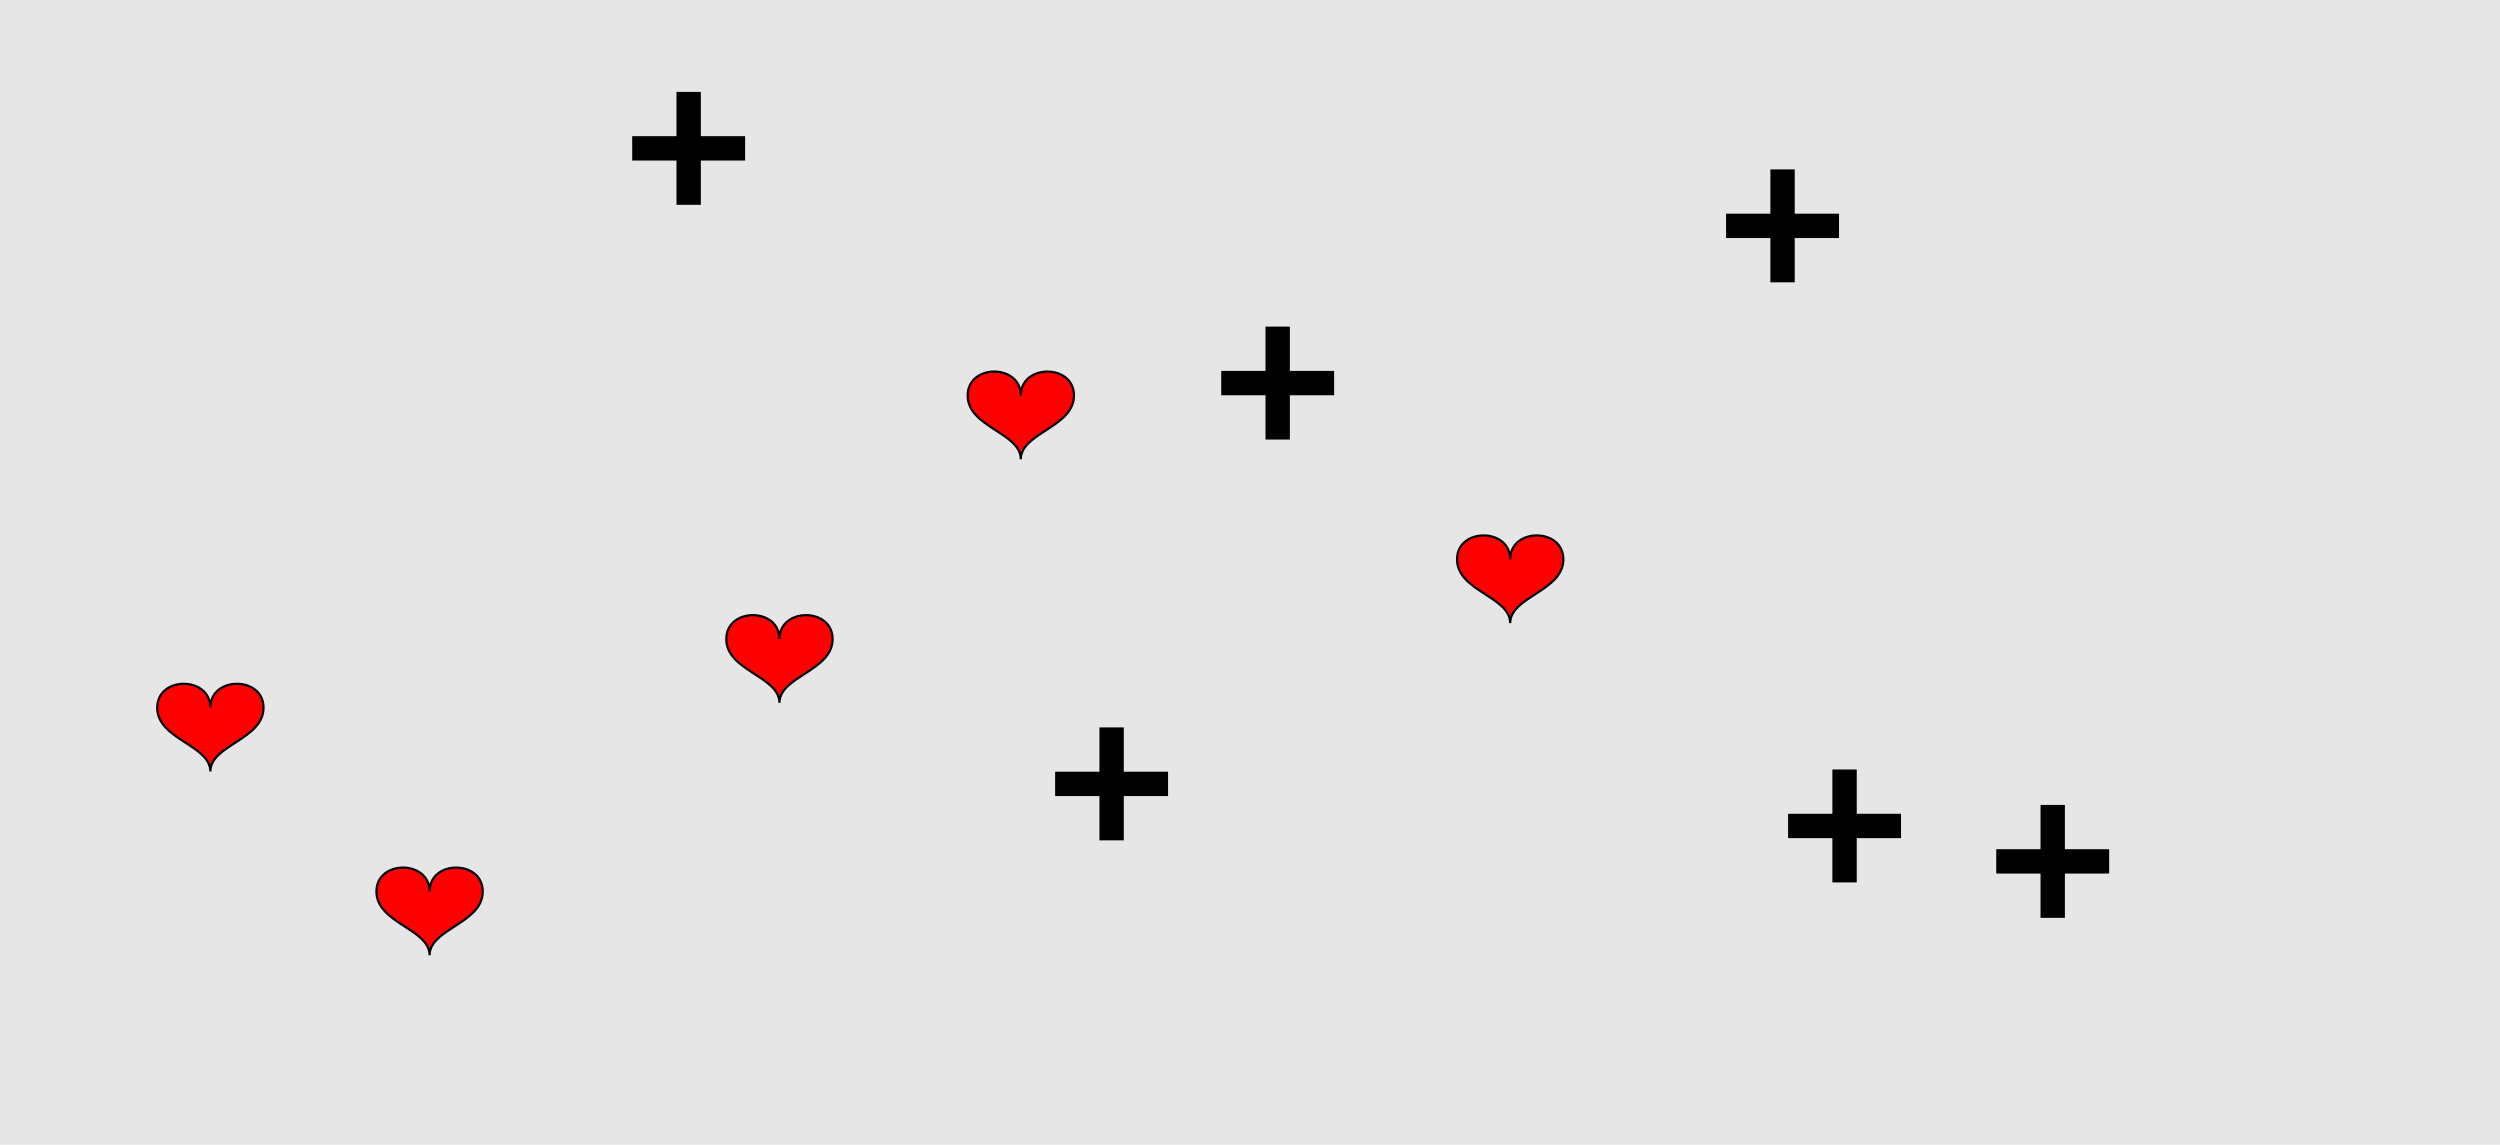
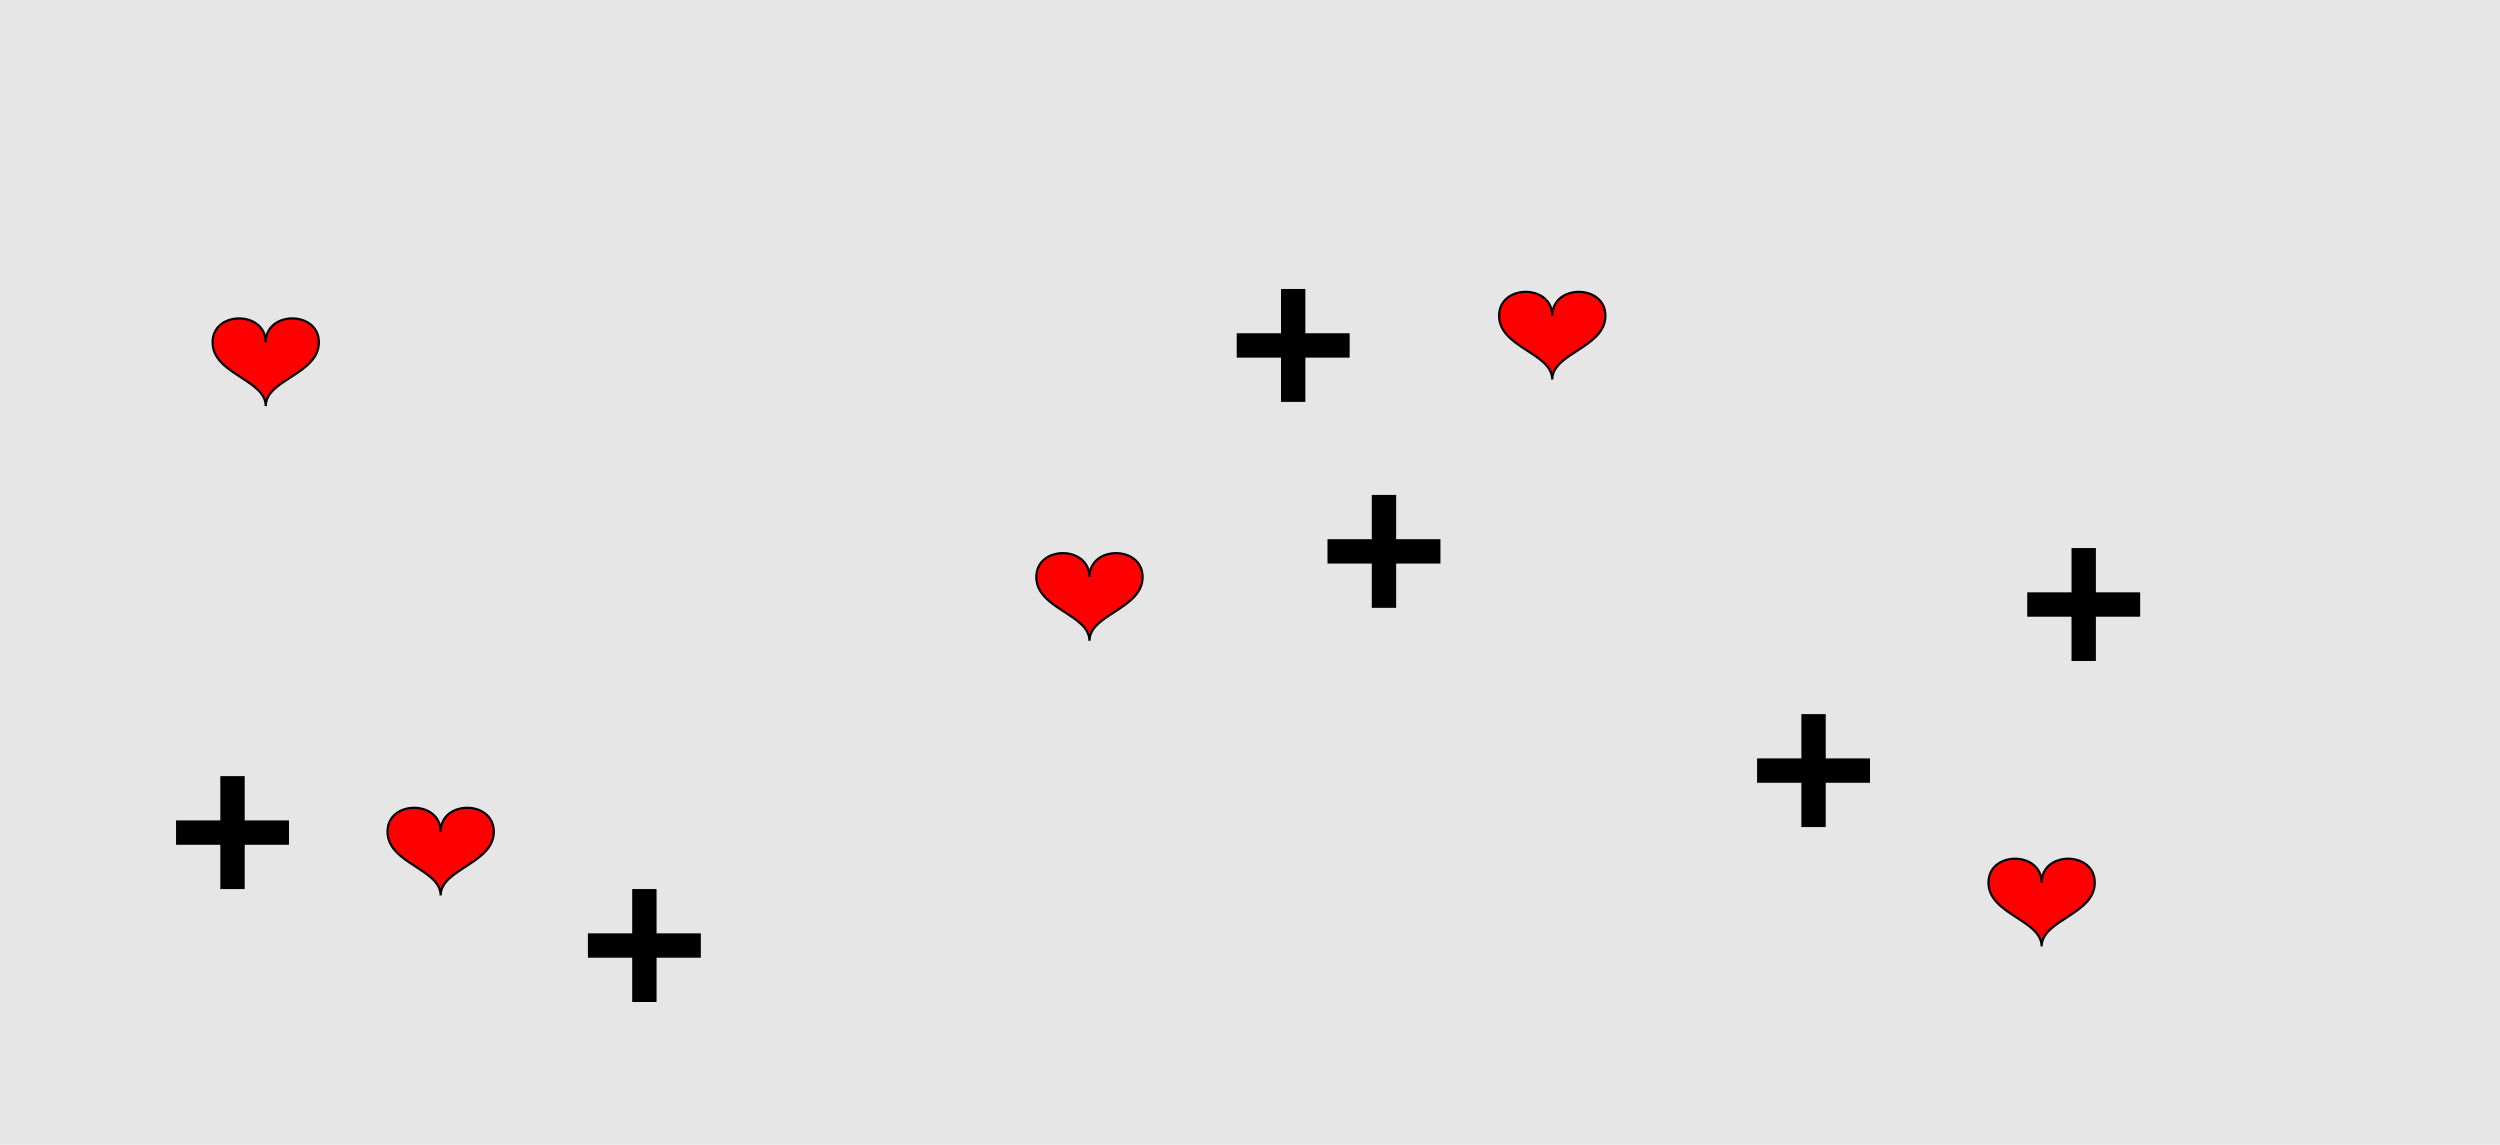
<svg xmlns="http://www.w3.org/2000/svg" width="1129pt" height="517pt" viewBox="0 0 1129 517" version="1.1">
  <g id="surface981">
    <rect x="0" y="0" width="1129" height="517" style="fill:rgb(90%,90%,90%);fill-opacity:1;stroke:none;" />
-     <path style="fill-rule:nonzero;fill:rgb(100%,0%,0%);fill-opacity:1;stroke-width:1;stroke-linecap:butt;stroke-linejoin:miter;stroke:rgb(0%,0%,0%);stroke-opacity:1;stroke-miterlimit:10;" d="M 461 178.602 C 461 164.199 437 164.199 437 178.602 C 437 193 461 195.398 461 207.398 C 461 195.398 485 193 485 178.602 C 485 164.199 461 164.199 461 178.602 " />
-     <path style="fill-rule:nonzero;fill:rgb(100%,0%,0%);fill-opacity:1;stroke-width:1;stroke-linecap:butt;stroke-linejoin:miter;stroke:rgb(0%,0%,0%);stroke-opacity:1;stroke-miterlimit:10;" d="M 95 319.602 C 95 305.199 71 305.199 71 319.602 C 71 334 95 336.398 95 348.398 C 95 336.398 119 334 119 319.602 C 119 305.199 95 305.199 95 319.602 " />
-     <path style="fill-rule:nonzero;fill:rgb(100%,0%,0%);fill-opacity:1;stroke-width:1;stroke-linecap:butt;stroke-linejoin:miter;stroke:rgb(0%,0%,0%);stroke-opacity:1;stroke-miterlimit:10;" d="M 682 252.602 C 682 238.199 658 238.199 658 252.602 C 658 267 682 269.398 682 281.398 C 682 269.398 706 267 706 252.602 C 706 238.199 682 238.199 682 252.602 " />
-     <path style="fill-rule:nonzero;fill:rgb(100%,0%,0%);fill-opacity:1;stroke-width:1;stroke-linecap:butt;stroke-linejoin:miter;stroke:rgb(0%,0%,0%);stroke-opacity:1;stroke-miterlimit:10;" d="M 352 288.602 C 352 274.199 328 274.199 328 288.602 C 328 303 352 305.398 352 317.398 C 352 305.398 376 303 376 288.602 C 376 274.199 352 274.199 352 288.602 " />
-     <path style="fill-rule:nonzero;fill:rgb(100%,0%,0%);fill-opacity:1;stroke-width:1;stroke-linecap:butt;stroke-linejoin:miter;stroke:rgb(0%,0%,0%);stroke-opacity:1;stroke-miterlimit:10;" d="M 194 402.602 C 194 388.199 170 388.199 170 402.602 C 170 417 194 419.398 194 431.398 C 194 419.398 218 417 218 402.602 C 218 388.199 194 388.199 194 402.602 " />
-     <path style="fill-rule:nonzero;fill:rgb(0%,0%,0%);fill-opacity:1;stroke-width:1;stroke-linecap:butt;stroke-linejoin:miter;stroke:rgb(0%,0%,0%);stroke-opacity:1;stroke-miterlimit:10;" d="M 828 368 L 808 368 L 808 378 L 828 378 L 828 398 L 838 398 L 838 378 L 858 378 L 858 368 L 838 368 L 838 348 L 828 348 L 828 368 " />
-     <path style="fill-rule:nonzero;fill:rgb(0%,0%,0%);fill-opacity:1;stroke-width:1;stroke-linecap:butt;stroke-linejoin:miter;stroke:rgb(0%,0%,0%);stroke-opacity:1;stroke-miterlimit:10;" d="M 572 168 L 552 168 L 552 178 L 572 178 L 572 198 L 582 198 L 582 178 L 602 178 L 602 168 L 582 168 L 582 148 L 572 148 L 572 168 " />
-     <path style="fill-rule:nonzero;fill:rgb(0%,0%,0%);fill-opacity:1;stroke-width:1;stroke-linecap:butt;stroke-linejoin:miter;stroke:rgb(0%,0%,0%);stroke-opacity:1;stroke-miterlimit:10;" d="M 922 384 L 902 384 L 902 394 L 922 394 L 922 414 L 932 414 L 932 394 L 952 394 L 952 384 L 932 384 L 932 364 L 922 364 L 922 384 " />
-     <path style="fill-rule:nonzero;fill:rgb(0%,0%,0%);fill-opacity:1;stroke-width:1;stroke-linecap:butt;stroke-linejoin:miter;stroke:rgb(0%,0%,0%);stroke-opacity:1;stroke-miterlimit:10;" d="M 497 349 L 477 349 L 477 359 L 497 359 L 497 379 L 507 379 L 507 359 L 527 359 L 527 349 L 507 349 L 507 329 L 497 329 L 497 349 " />
-     <path style="fill-rule:nonzero;fill:rgb(0%,0%,0%);fill-opacity:1;stroke-width:1;stroke-linecap:butt;stroke-linejoin:miter;stroke:rgb(0%,0%,0%);stroke-opacity:1;stroke-miterlimit:10;" d="M 306 62 L 286 62 L 286 72 L 306 72 L 306 92 L 316 92 L 316 72 L 336 72 L 336 62 L 316 62 L 316 42 L 306 42 L 306 62 " />
-     <path style="fill-rule:nonzero;fill:rgb(0%,0%,0%);fill-opacity:1;stroke-width:1;stroke-linecap:butt;stroke-linejoin:miter;stroke:rgb(0%,0%,0%);stroke-opacity:1;stroke-miterlimit:10;" d="M 800 97 L 780 97 L 780 107 L 800 107 L 800 127 L 810 127 L 810 107 L 830 107 L 830 97 L 810 97 L 810 77 L 800 77 L 800 97 " />
+     <path style="fill-rule:nonzero;fill:rgb(100%,0%,0%);fill-opacity:1;stroke-width:1;stroke-linecap:butt;stroke-linejoin:miter;stroke:rgb(0%,0%,0%);stroke-opacity:1;stroke-miterlimit:10;" d="M 701 142.602 C 701 128.199 677 128.199 677 142.602 C 677 157 701 159.398 701 171.398 C 701 159.398 725 157 725 142.602 C 725 128.199 701 128.199 701 142.602 " />
+     <path style="fill-rule:nonzero;fill:rgb(100%,0%,0%);fill-opacity:1;stroke-width:1;stroke-linecap:butt;stroke-linejoin:miter;stroke:rgb(0%,0%,0%);stroke-opacity:1;stroke-miterlimit:10;" d="M 120 154.602 C 120 140.199 96 140.199 96 154.602 C 96 169 120 171.398 120 183.398 C 120 171.398 144 169 144 154.602 C 144 140.199 120 140.199 120 154.602 " />
+     <path style="fill-rule:nonzero;fill:rgb(100%,0%,0%);fill-opacity:1;stroke-width:1;stroke-linecap:butt;stroke-linejoin:miter;stroke:rgb(0%,0%,0%);stroke-opacity:1;stroke-miterlimit:10;" d="M 492 260.602 C 492 246.199 468 246.199 468 260.602 C 468 275 492 277.398 492 289.398 C 492 277.398 516 275 516 260.602 C 516 246.199 492 246.199 492 260.602 " />
+     <path style="fill-rule:nonzero;fill:rgb(100%,0%,0%);fill-opacity:1;stroke-width:1;stroke-linecap:butt;stroke-linejoin:miter;stroke:rgb(0%,0%,0%);stroke-opacity:1;stroke-miterlimit:10;" d="M 922 398.602 C 922 384.199 898 384.199 898 398.602 C 898 413 922 415.398 922 427.398 C 922 415.398 946 413 946 398.602 C 946 384.199 922 384.199 922 398.602 " />
+     <path style="fill-rule:nonzero;fill:rgb(100%,0%,0%);fill-opacity:1;stroke-width:1;stroke-linecap:butt;stroke-linejoin:miter;stroke:rgb(0%,0%,0%);stroke-opacity:1;stroke-miterlimit:10;" d="M 199 375.602 C 199 361.199 175 361.199 175 375.602 C 175 390 199 392.398 199 404.398 C 199 392.398 223 390 223 375.602 C 223 361.199 199 361.199 199 375.602 " />
+     <path style="fill-rule:nonzero;fill:rgb(0%,0%,0%);fill-opacity:1;stroke-width:1;stroke-linecap:butt;stroke-linejoin:miter;stroke:rgb(0%,0%,0%);stroke-opacity:1;stroke-miterlimit:10;" d="M 620 244 L 600 244 L 600 254 L 620 254 L 620 274 L 630 274 L 630 254 L 650 254 L 650 244 L 630 244 L 630 224 L 620 224 L 620 244 " />
+     <path style="fill-rule:nonzero;fill:rgb(0%,0%,0%);fill-opacity:1;stroke-width:1;stroke-linecap:butt;stroke-linejoin:miter;stroke:rgb(0%,0%,0%);stroke-opacity:1;stroke-miterlimit:10;" d="M 579 151 L 559 151 L 559 161 L 579 161 L 579 181 L 589 181 L 589 161 L 609 161 L 609 151 L 589 151 L 589 131 L 579 131 L 579 151 " />
+     <path style="fill-rule:nonzero;fill:rgb(0%,0%,0%);fill-opacity:1;stroke-width:1;stroke-linecap:butt;stroke-linejoin:miter;stroke:rgb(0%,0%,0%);stroke-opacity:1;stroke-miterlimit:10;" d="M 814 343 L 794 343 L 794 353 L 814 353 L 814 373 L 824 373 L 824 353 L 844 353 L 844 343 L 824 343 L 824 323 L 814 323 L 814 343 " />
+     <path style="fill-rule:nonzero;fill:rgb(0%,0%,0%);fill-opacity:1;stroke-width:1;stroke-linecap:butt;stroke-linejoin:miter;stroke:rgb(0%,0%,0%);stroke-opacity:1;stroke-miterlimit:10;" d="M 100 371 L 80 371 L 80 381 L 100 381 L 100 401 L 110 401 L 110 381 L 130 381 L 130 371 L 110 371 L 110 351 L 100 351 L 100 371 " />
+     <path style="fill-rule:nonzero;fill:rgb(0%,0%,0%);fill-opacity:1;stroke-width:1;stroke-linecap:butt;stroke-linejoin:miter;stroke:rgb(0%,0%,0%);stroke-opacity:1;stroke-miterlimit:10;" d="M 286 422 L 266 422 L 266 432 L 286 432 L 286 452 L 296 452 L 296 432 L 316 432 L 316 422 L 296 422 L 296 402 L 286 402 L 286 422 " />
+     <path style="fill-rule:nonzero;fill:rgb(0%,0%,0%);fill-opacity:1;stroke-width:1;stroke-linecap:butt;stroke-linejoin:miter;stroke:rgb(0%,0%,0%);stroke-opacity:1;stroke-miterlimit:10;" d="M 936 268 L 916 268 L 916 278 L 936 278 L 936 298 L 946 298 L 946 278 L 966 278 L 966 268 L 946 268 L 946 248 L 936 248 L 936 268 " />
  </g>
</svg>
